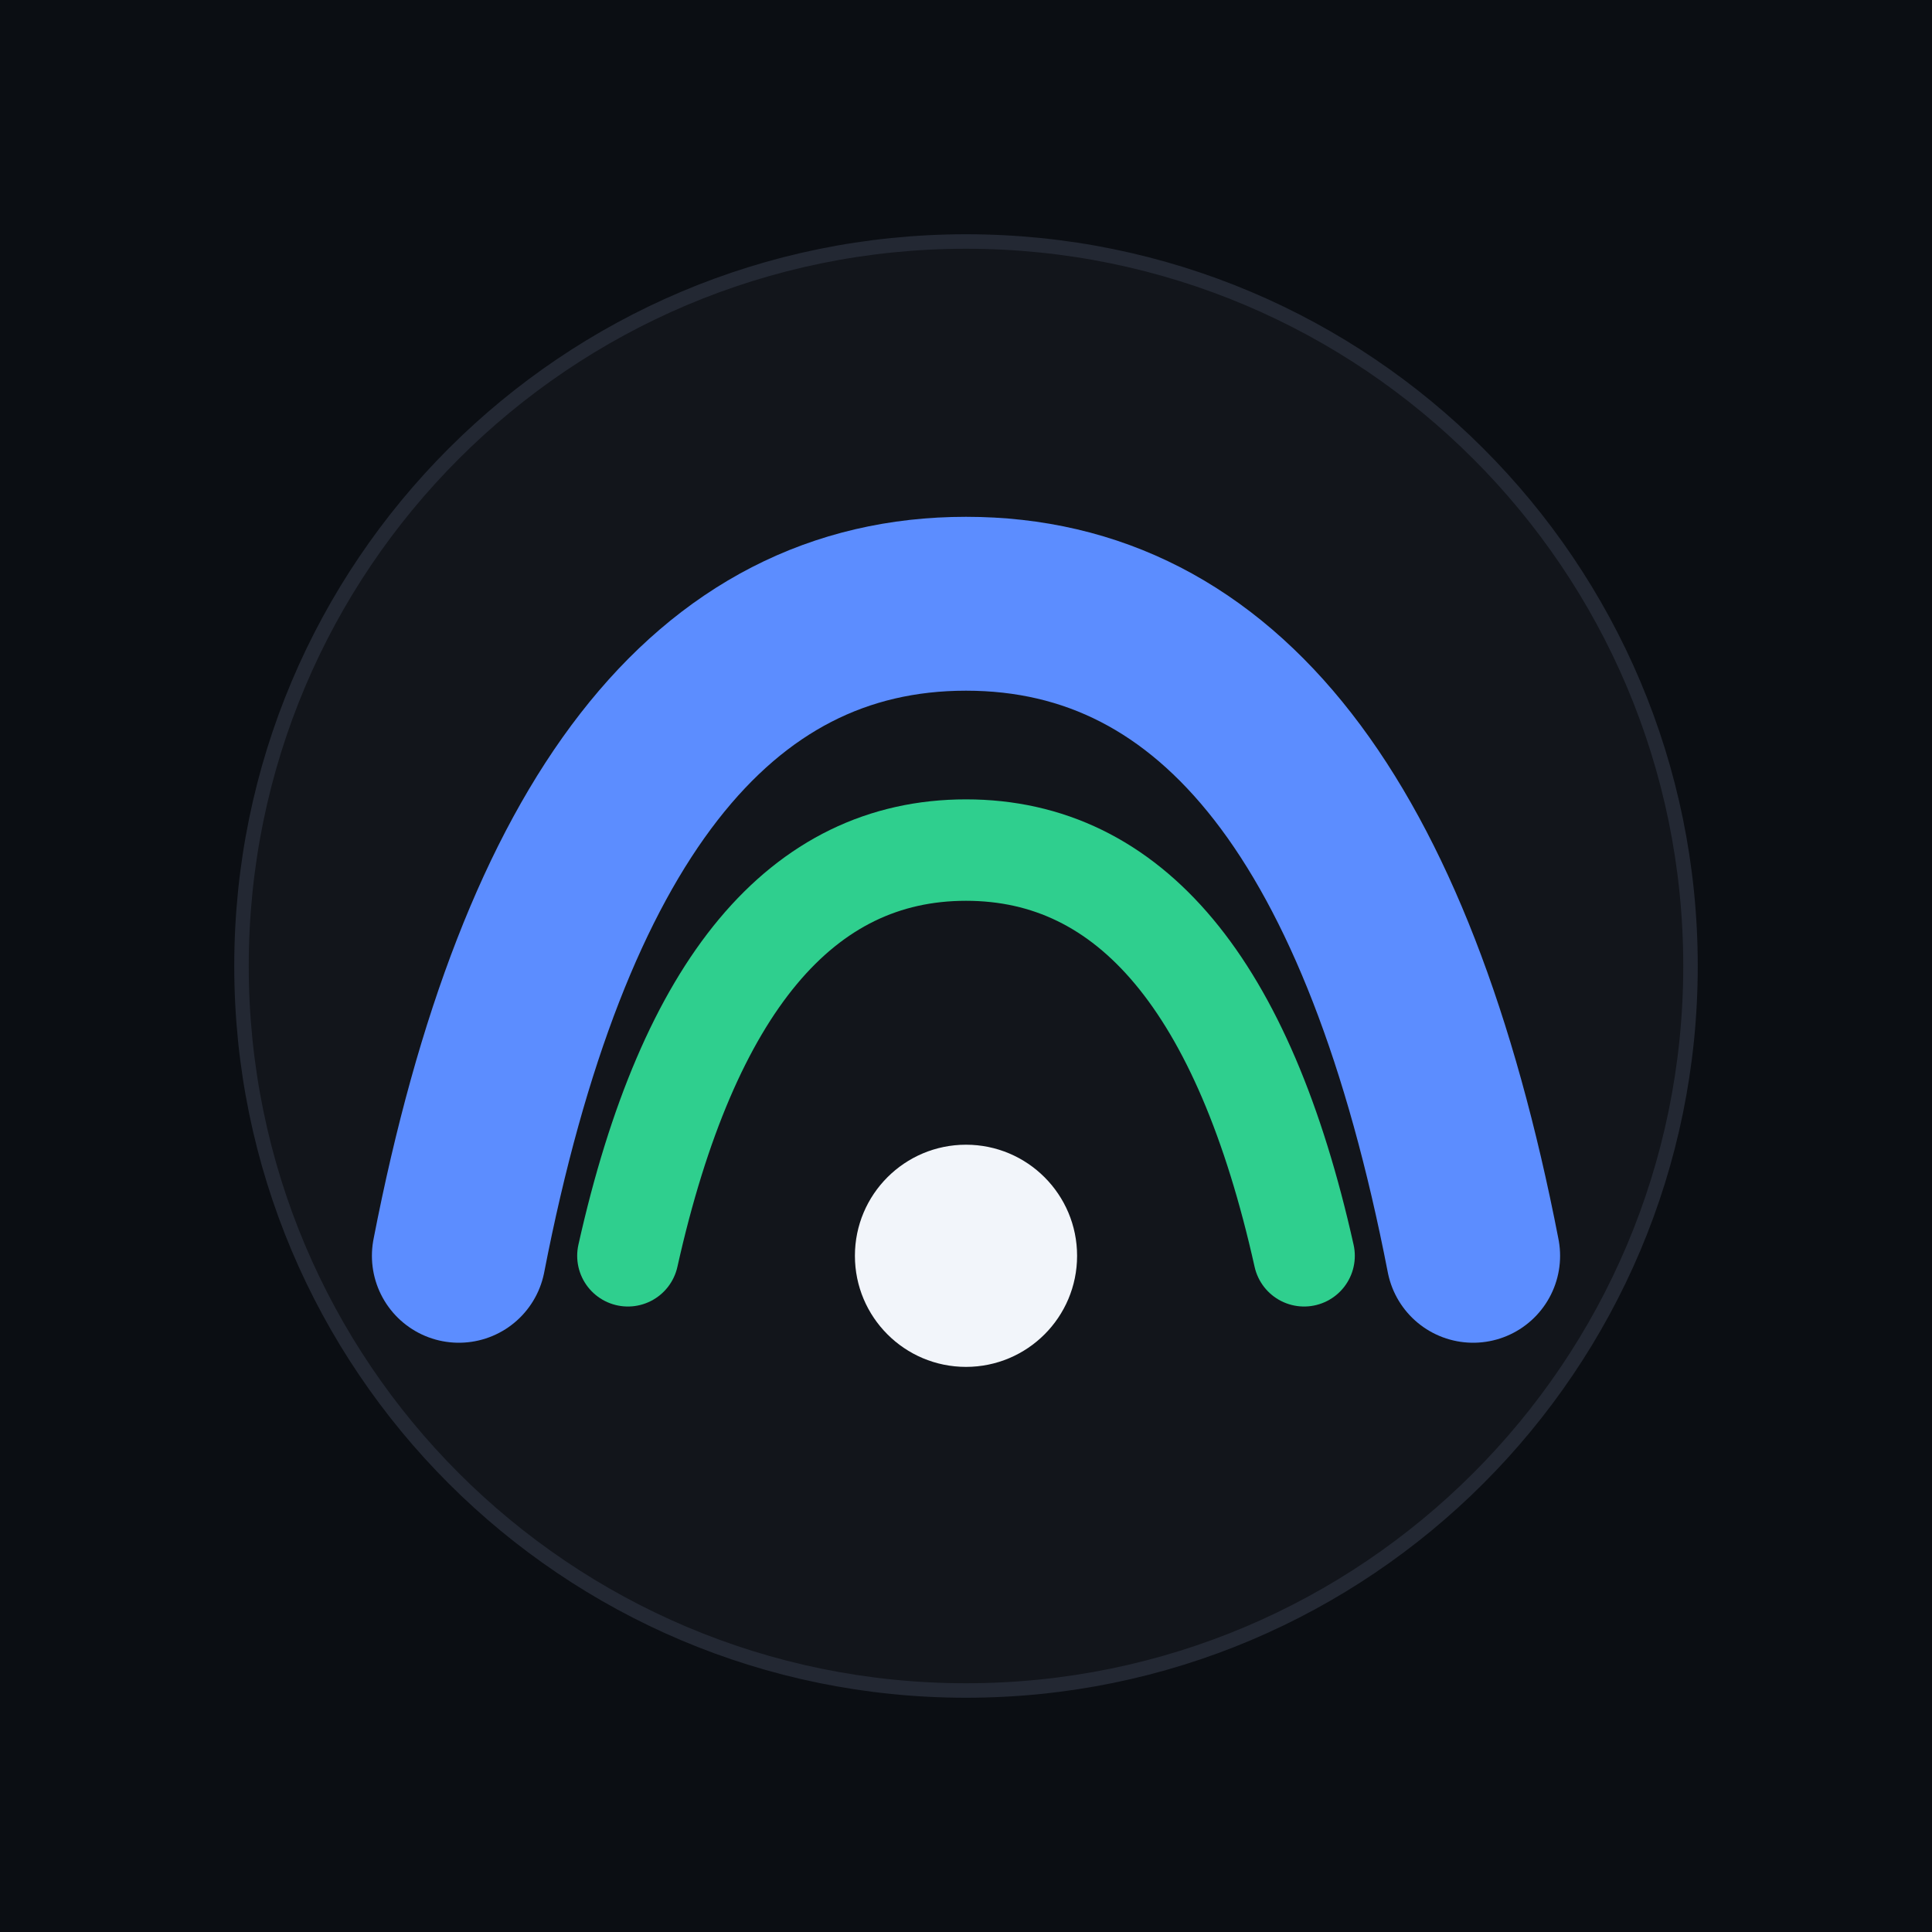
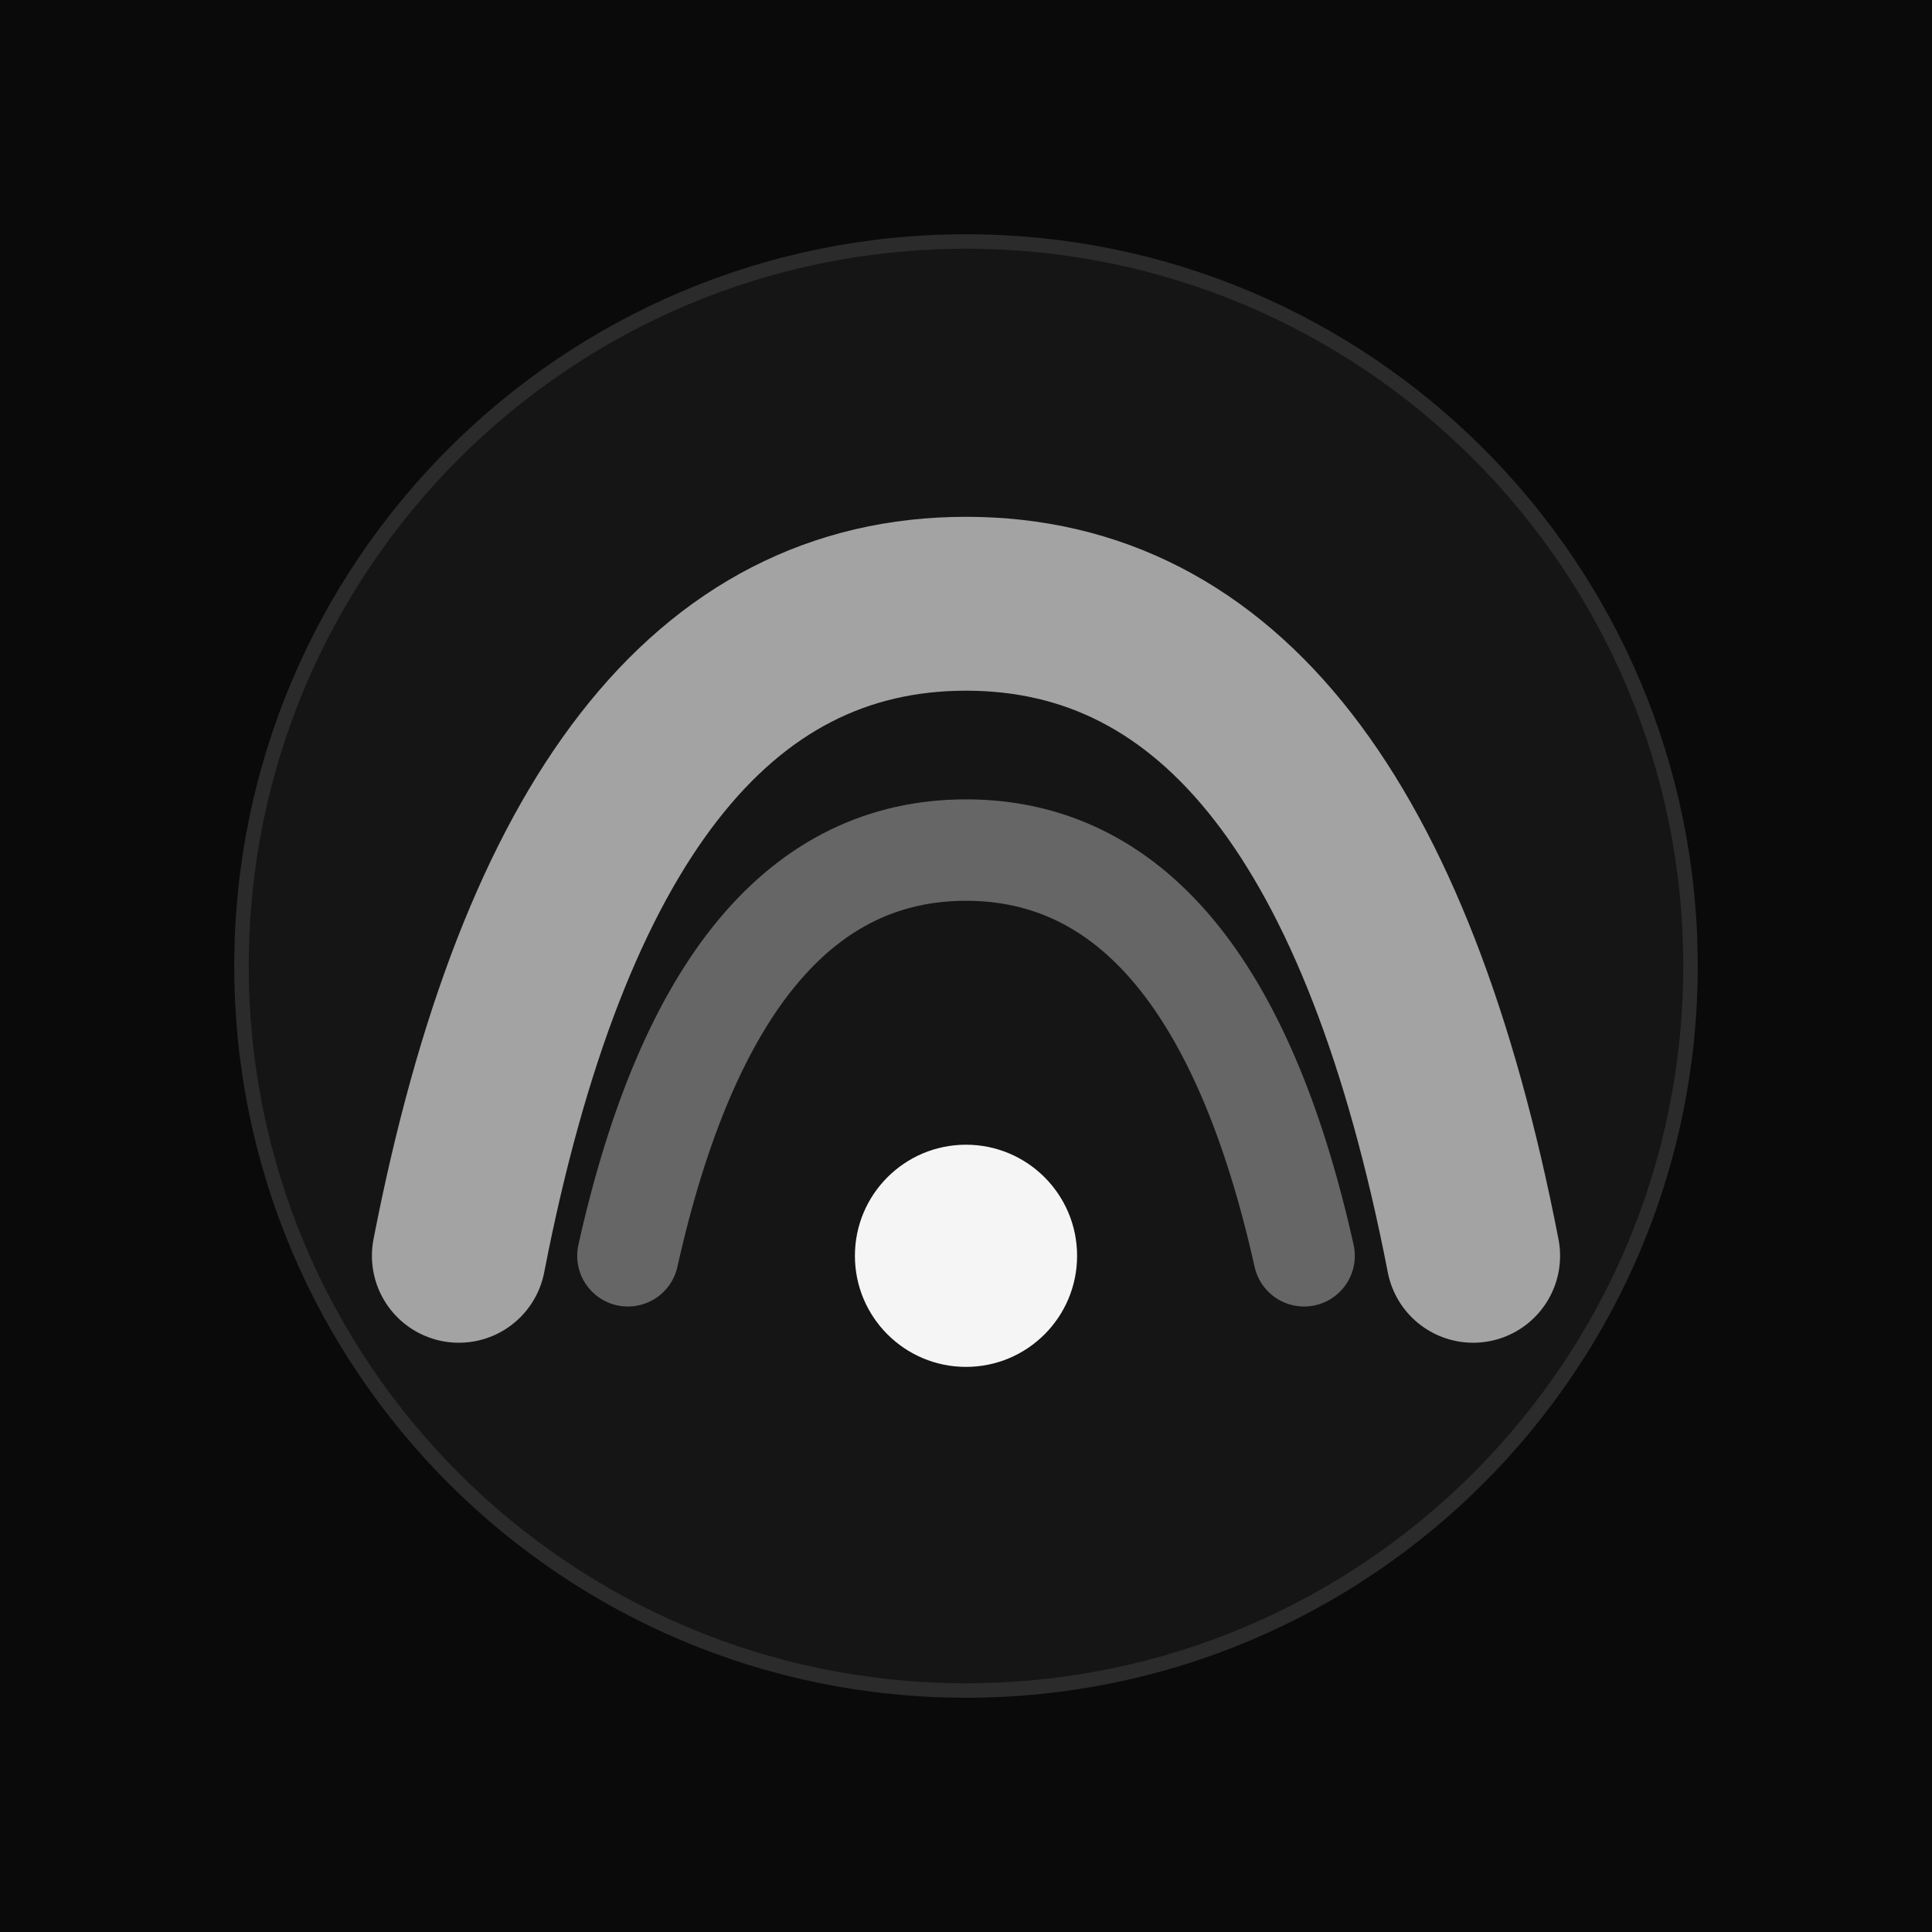
<svg xmlns="http://www.w3.org/2000/svg" viewBox="0 0 800 800" role="img" aria-labelledby="title description">
-   <rect width="800" height="800" fill="#0b0e13" />
-   <circle cx="400" cy="400" r="300" fill="#12151b" stroke="#232833" stroke-width="6" />
-   <path d="M190 520c35-180 105-270 210-270s175 90 210 270" fill="none" stroke="#5c8dff" stroke-width="72" stroke-linecap="round" />
-   <path d="M260 520c25-112 72-168 140-168s115 56 140 168" fill="none" stroke="#2fcf8e" stroke-width="42" stroke-linecap="round" />
-   <circle cx="400" cy="520" r="46" fill="#f2f5fa" />
+   <rect width="800" height="800" fill="#0a0a0a" />
+   <circle cx="400" cy="400" r="300" fill="#151515" stroke="#2b2b2b" stroke-width="6" />
+   <path d="M190 520c35-180 105-270 210-270s175 90 210 270" fill="none" stroke="#a3a3a3" stroke-width="72" stroke-linecap="round" />
+   <path d="M260 520c25-112 72-168 140-168s115 56 140 168" fill="none" stroke="#666666" stroke-width="42" stroke-linecap="round" />
+   <circle cx="400" cy="520" r="46" fill="#f5f5f5" />
</svg>
